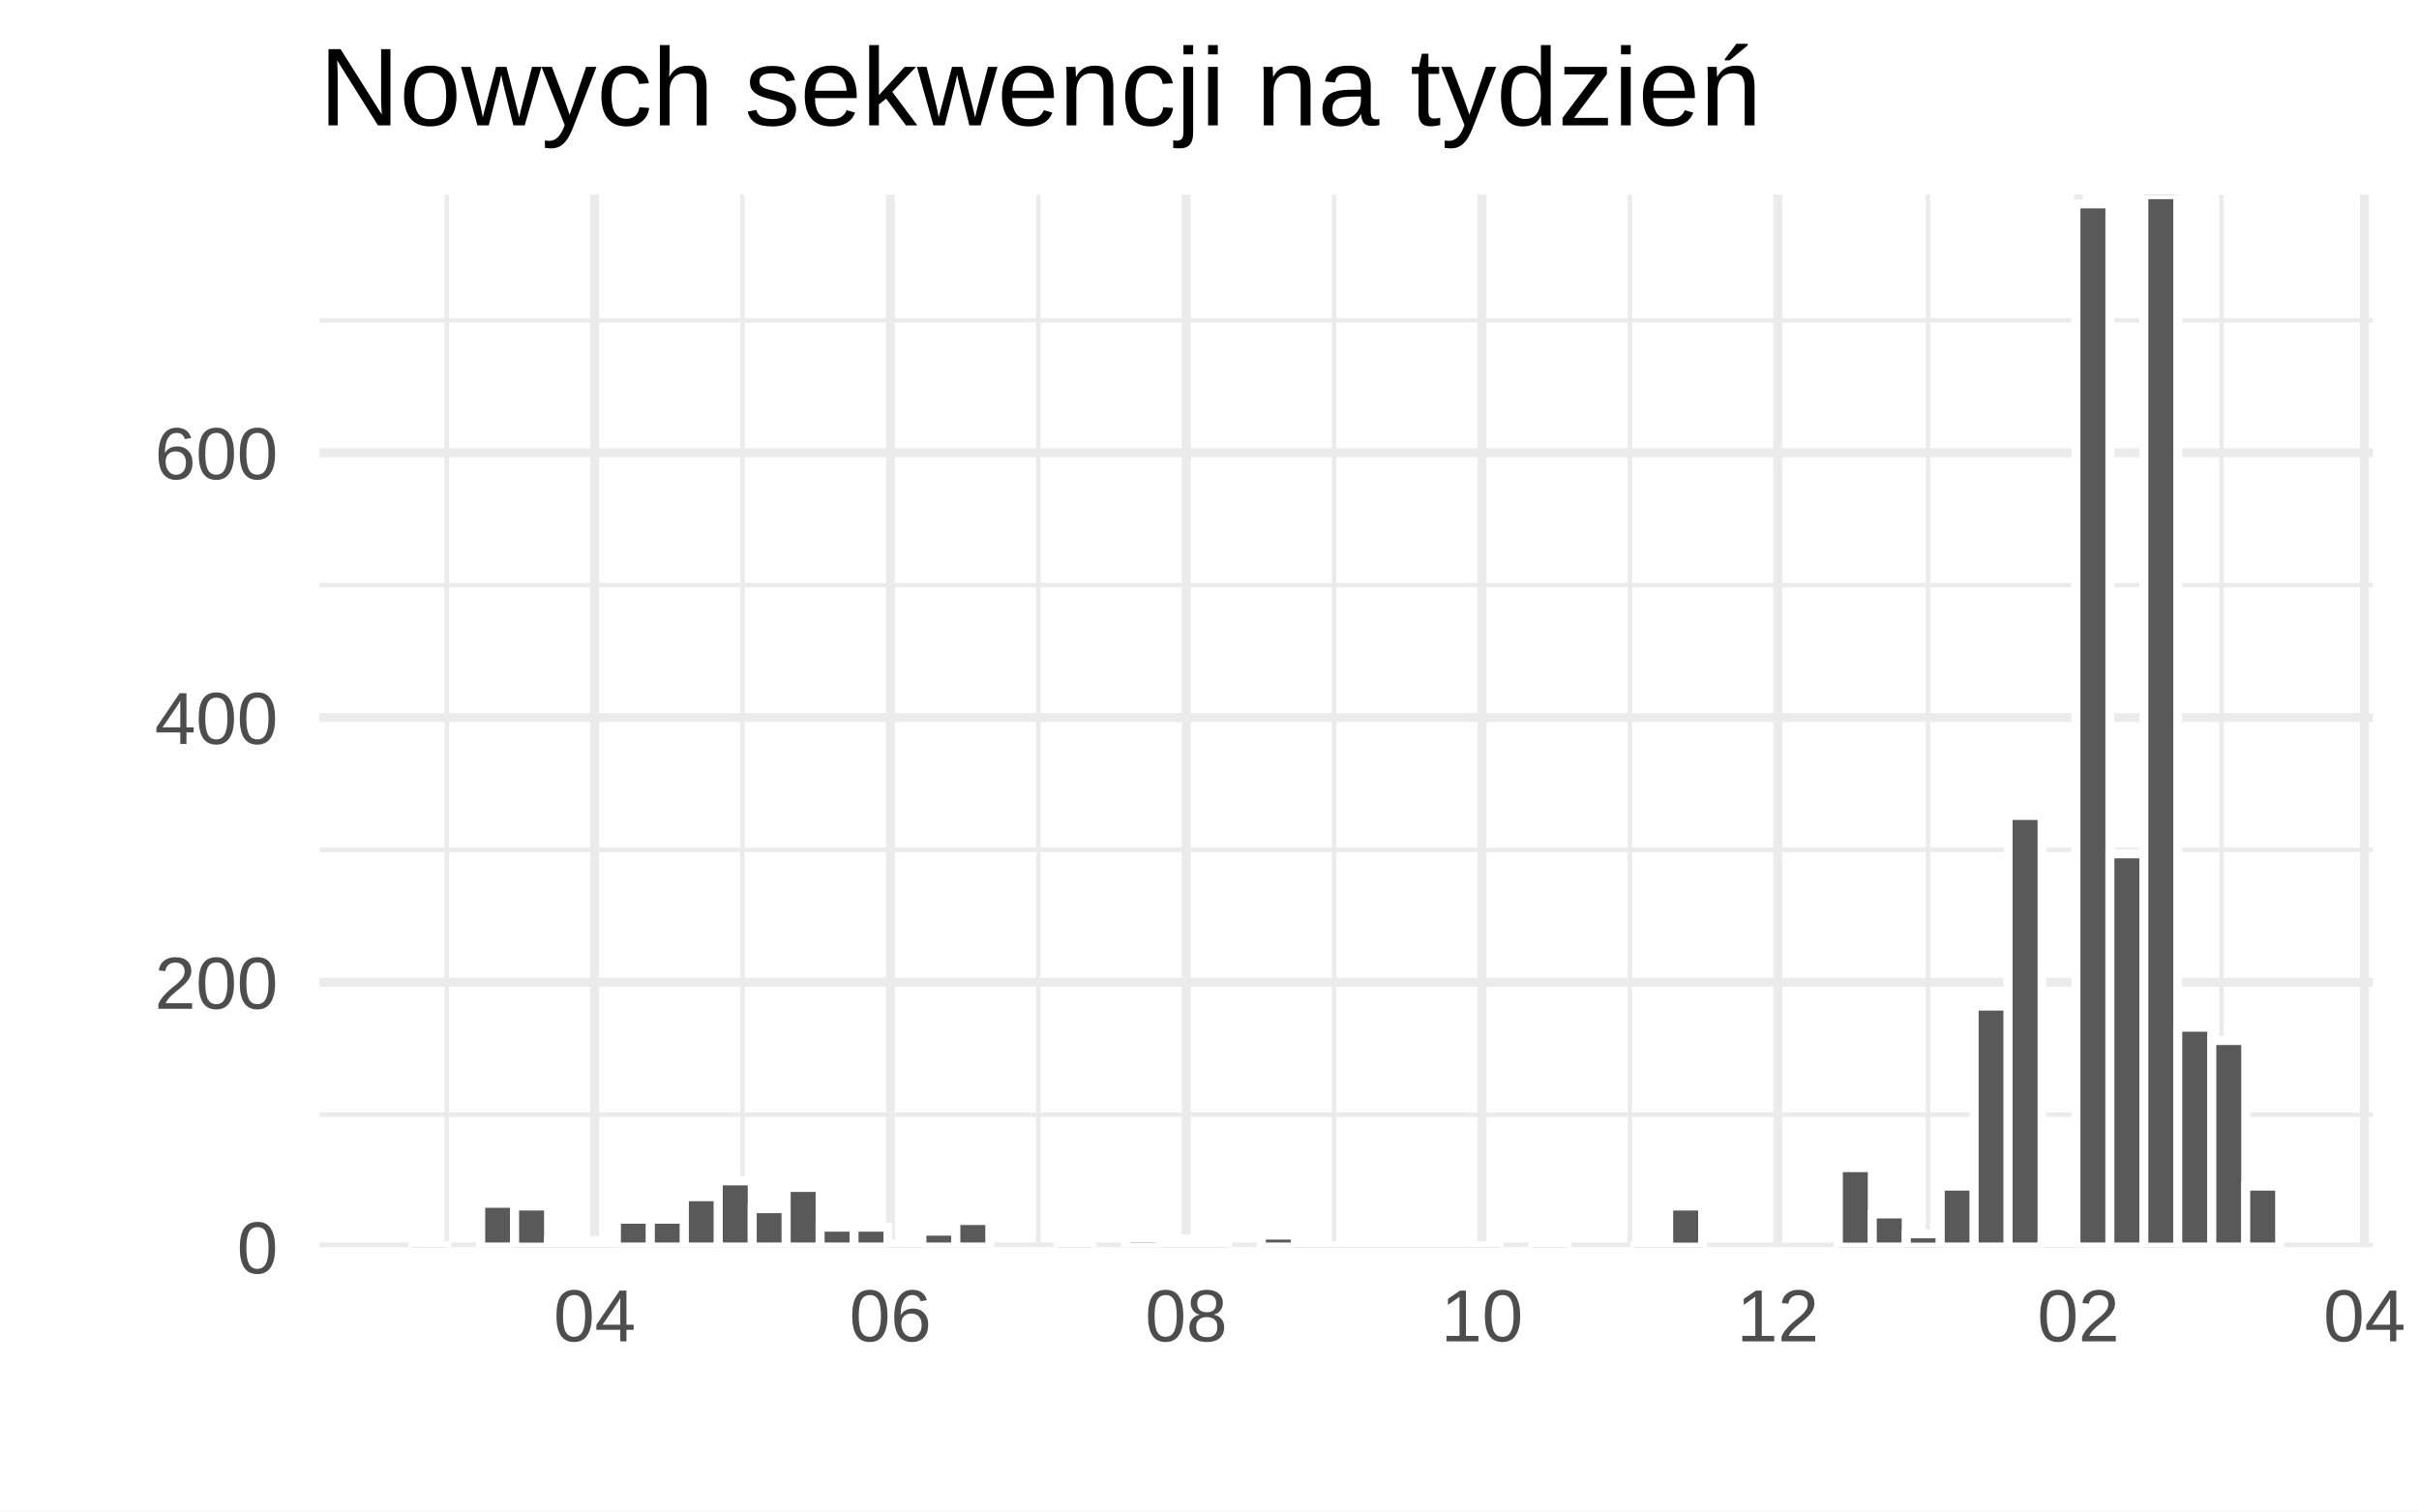
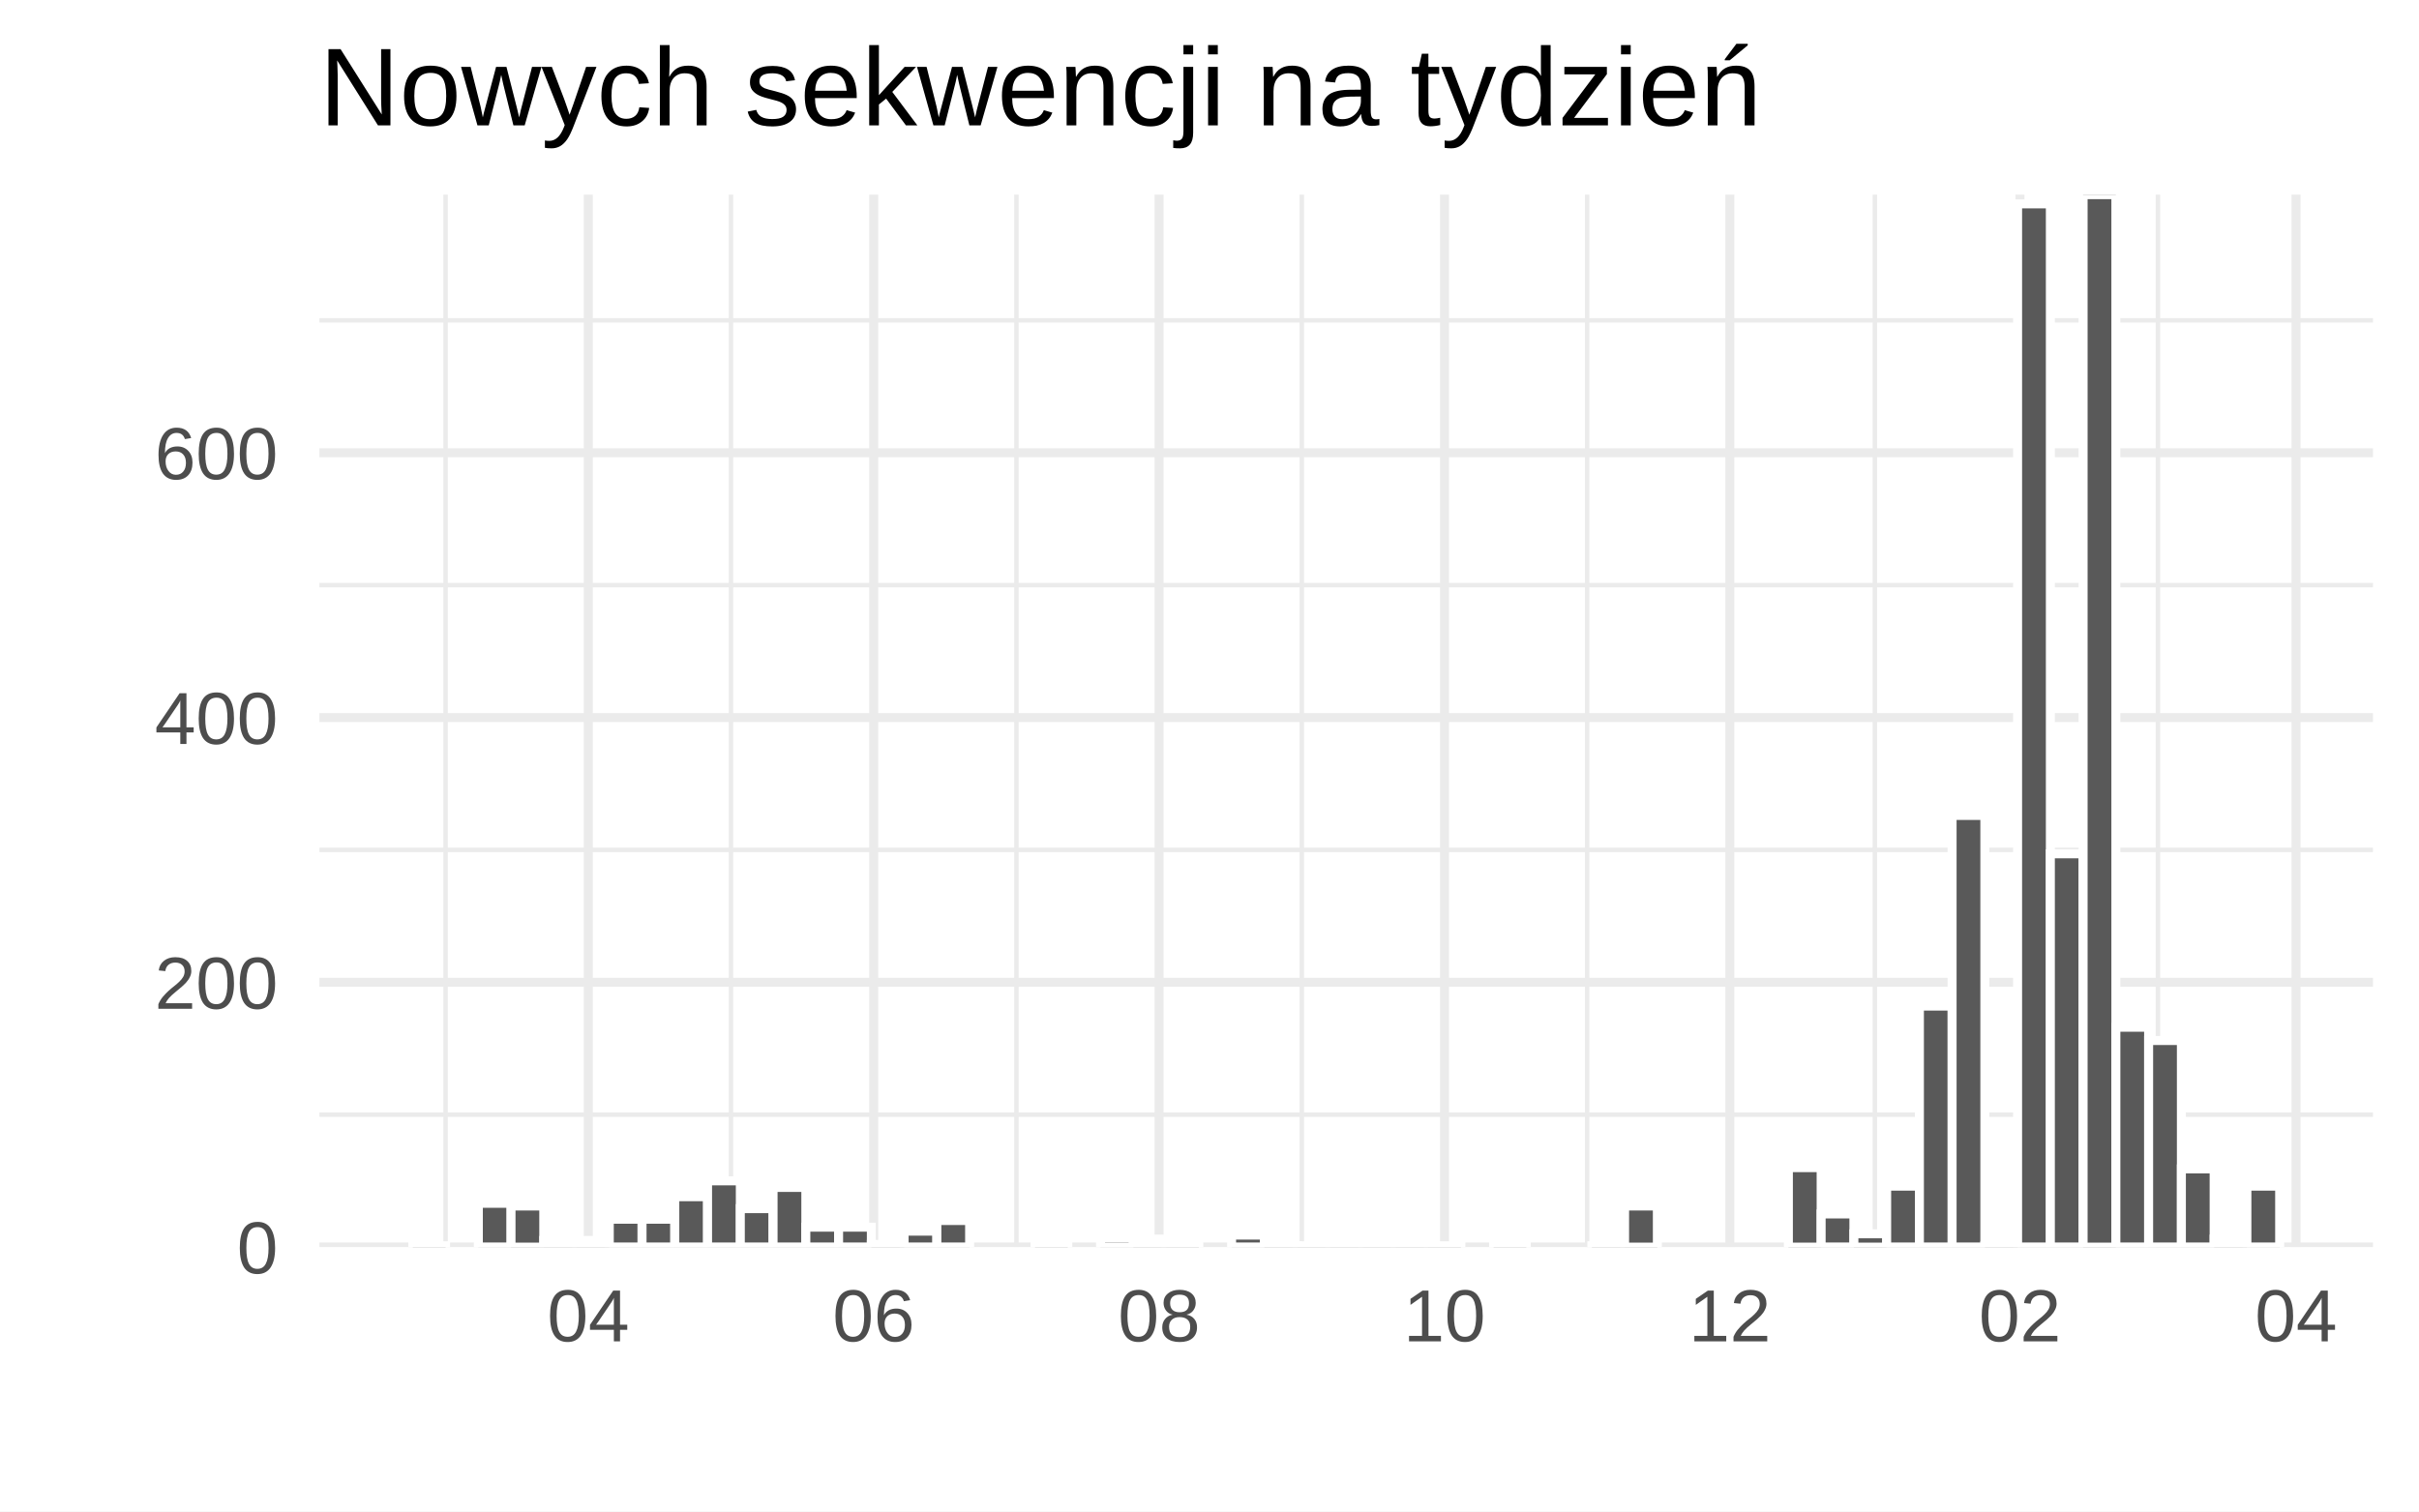
<svg xmlns="http://www.w3.org/2000/svg" class="svglite" width="288.00pt" height="180.00pt" viewBox="0 0 288.00 180.00">
  <defs>
    <style type="text/css">
    .svglite line, .svglite polyline, .svglite polygon, .svglite path, .svglite rect, .svglite circle {
      fill: none;
      stroke: #000000;
      stroke-linecap: round;
      stroke-linejoin: round;
      stroke-miterlimit: 10.00;
    }
  </style>
  </defs>
  <rect width="100%" height="100%" style="stroke: none; fill: #FFFFFF;" />
  <defs>
    <clipPath id="cpMC4wMHwyODguMDB8MC4wMHwxODAuMDA=">
      <rect x="0.00" y="0.00" width="288.00" height="180.00" />
    </clipPath>
  </defs>
  <g clip-path="url(#cpMC4wMHwyODguMDB8MC4wMHwxODAuMDA=)">
</g>
  <defs>
    <clipPath id="cpMzguMDN8MjgyLjUyfDIzLjE4fDE0OC41MA==">
      <rect x="38.03" y="23.18" width="244.49" height="125.33" />
    </clipPath>
  </defs>
  <g clip-path="url(#cpMzguMDN8MjgyLjUyfDIzLjE4fDE0OC41MA==)">
    <polyline points="38.03,132.74 282.52,132.74 " style="stroke-width: 0.53; stroke: #EBEBEB; stroke-linecap: butt;" />
    <polyline points="38.03,101.21 282.52,101.21 " style="stroke-width: 0.53; stroke: #EBEBEB; stroke-linecap: butt;" />
    <polyline points="38.03,69.68 282.52,69.68 " style="stroke-width: 0.53; stroke: #EBEBEB; stroke-linecap: butt;" />
    <polyline points="38.03,38.15 282.52,38.15 " style="stroke-width: 0.53; stroke: #EBEBEB; stroke-linecap: butt;" />
-     <polyline points="53.19,148.50 53.19,23.18 " style="stroke-width: 0.53; stroke: #EBEBEB; stroke-linecap: butt;" />
-     <polyline points="88.40,148.50 88.40,23.18 " style="stroke-width: 0.53; stroke: #EBEBEB; stroke-linecap: butt;" />
-     <polyline points="123.62,148.50 123.62,23.18 " style="stroke-width: 0.53; stroke: #EBEBEB; stroke-linecap: butt;" />
-     <polyline points="158.83,148.50 158.83,23.18 " style="stroke-width: 0.53; stroke: #EBEBEB; stroke-linecap: butt;" />
-     <polyline points="194.05,148.50 194.05,23.18 " style="stroke-width: 0.53; stroke: #EBEBEB; stroke-linecap: butt;" />
-     <polyline points="229.55,148.50 229.55,23.18 " style="stroke-width: 0.53; stroke: #EBEBEB; stroke-linecap: butt;" />
-     <polyline points="264.48,148.50 264.48,23.18 " style="stroke-width: 0.53; stroke: #EBEBEB; stroke-linecap: butt;" />
+     <polyline points="53.05,148.50 53.05,23.18 " style="stroke-width: 0.53; stroke: #EBEBEB; stroke-linecap: butt;" />
+     <polyline points="87.03,148.50 87.03,23.18 " style="stroke-width: 0.53; stroke: #EBEBEB; stroke-linecap: butt;" />
+     <polyline points="121.01,148.50 121.01,23.18 " style="stroke-width: 0.53; stroke: #EBEBEB; stroke-linecap: butt;" />
+     <polyline points="154.99,148.50 154.99,23.18 " style="stroke-width: 0.53; stroke: #EBEBEB; stroke-linecap: butt;" />
+     <polyline points="188.96,148.50 188.96,23.18 " style="stroke-width: 0.53; stroke: #EBEBEB; stroke-linecap: butt;" />
+     <polyline points="223.22,148.50 223.22,23.18 " style="stroke-width: 0.53; stroke: #EBEBEB; stroke-linecap: butt;" />
+     <polyline points="256.92,148.50 256.92,23.18 " style="stroke-width: 0.53; stroke: #EBEBEB; stroke-linecap: butt;" />
    <polyline points="38.03,148.50 282.52,148.50 " style="stroke-width: 1.07; stroke: #EBEBEB; stroke-linecap: butt;" />
    <polyline points="38.03,116.98 282.52,116.98 " style="stroke-width: 1.07; stroke: #EBEBEB; stroke-linecap: butt;" />
    <polyline points="38.03,85.45 282.52,85.45 " style="stroke-width: 1.07; stroke: #EBEBEB; stroke-linecap: butt;" />
    <polyline points="38.03,53.92 282.52,53.92 " style="stroke-width: 1.07; stroke: #EBEBEB; stroke-linecap: butt;" />
-     <polyline points="70.80,148.50 70.80,23.18 " style="stroke-width: 1.07; stroke: #EBEBEB; stroke-linecap: butt;" />
-     <polyline points="106.01,148.50 106.01,23.18 " style="stroke-width: 1.07; stroke: #EBEBEB; stroke-linecap: butt;" />
-     <polyline points="141.23,148.50 141.23,23.18 " style="stroke-width: 1.07; stroke: #EBEBEB; stroke-linecap: butt;" />
-     <polyline points="176.44,148.50 176.44,23.18 " style="stroke-width: 1.07; stroke: #EBEBEB; stroke-linecap: butt;" />
-     <polyline points="211.66,148.50 211.66,23.18 " style="stroke-width: 1.07; stroke: #EBEBEB; stroke-linecap: butt;" />
-     <polyline points="247.45,148.50 247.45,23.18 " style="stroke-width: 1.07; stroke: #EBEBEB; stroke-linecap: butt;" />
-     <polyline points="281.51,148.50 281.51,23.18 " style="stroke-width: 1.07; stroke: #EBEBEB; stroke-linecap: butt;" />
-     <rect x="49.15" y="148.35" width="4.04" height="0.16" style="stroke-width: 1.07; stroke: #FFFFFF; stroke-linecap: square; stroke-linejoin: miter; fill: #595959;" />
-     <rect x="53.19" y="148.50" width="4.04" height="0.00" style="stroke-width: 1.07; stroke: #FFFFFF; stroke-linecap: square; stroke-linejoin: miter; fill: #595959;" />
-     <rect x="57.23" y="143.30" width="4.04" height="5.20" style="stroke-width: 1.07; stroke: #FFFFFF; stroke-linecap: square; stroke-linejoin: miter; fill: #595959;" />
-     <rect x="61.27" y="143.62" width="4.04" height="4.89" style="stroke-width: 1.07; stroke: #FFFFFF; stroke-linecap: square; stroke-linejoin: miter; fill: #595959;" />
-     <rect x="65.31" y="147.72" width="4.04" height="0.79" style="stroke-width: 1.07; stroke: #FFFFFF; stroke-linecap: square; stroke-linejoin: miter; fill: #595959;" />
-     <rect x="69.35" y="147.72" width="4.04" height="0.79" style="stroke-width: 1.07; stroke: #FFFFFF; stroke-linecap: square; stroke-linejoin: miter; fill: #595959;" />
-     <rect x="73.39" y="145.19" width="4.04" height="3.31" style="stroke-width: 1.07; stroke: #FFFFFF; stroke-linecap: square; stroke-linejoin: miter; fill: #595959;" />
-     <rect x="77.43" y="145.19" width="4.04" height="3.31" style="stroke-width: 1.07; stroke: #FFFFFF; stroke-linecap: square; stroke-linejoin: miter; fill: #595959;" />
-     <rect x="81.48" y="142.51" width="4.04" height="5.99" style="stroke-width: 1.07; stroke: #FFFFFF; stroke-linecap: square; stroke-linejoin: miter; fill: #595959;" />
-     <rect x="85.52" y="140.62" width="4.04" height="7.88" style="stroke-width: 1.07; stroke: #FFFFFF; stroke-linecap: square; stroke-linejoin: miter; fill: #595959;" />
-     <rect x="89.56" y="143.93" width="4.04" height="4.57" style="stroke-width: 1.07; stroke: #FFFFFF; stroke-linecap: square; stroke-linejoin: miter; fill: #595959;" />
-     <rect x="93.60" y="141.41" width="4.04" height="7.09" style="stroke-width: 1.07; stroke: #FFFFFF; stroke-linecap: square; stroke-linejoin: miter; fill: #595959;" />
-     <rect x="97.64" y="146.14" width="4.04" height="2.36" style="stroke-width: 1.07; stroke: #FFFFFF; stroke-linecap: square; stroke-linejoin: miter; fill: #595959;" />
-     <rect x="101.68" y="146.14" width="4.04" height="2.36" style="stroke-width: 1.07; stroke: #FFFFFF; stroke-linecap: square; stroke-linejoin: miter; fill: #595959;" />
-     <rect x="105.72" y="148.19" width="4.04" height="0.32" style="stroke-width: 1.07; stroke: #FFFFFF; stroke-linecap: square; stroke-linejoin: miter; fill: #595959;" />
-     <rect x="109.76" y="146.61" width="4.04" height="1.89" style="stroke-width: 1.07; stroke: #FFFFFF; stroke-linecap: square; stroke-linejoin: miter; fill: #595959;" />
-     <rect x="113.80" y="145.35" width="4.04" height="3.15" style="stroke-width: 1.07; stroke: #FFFFFF; stroke-linecap: square; stroke-linejoin: miter; fill: #595959;" />
-     <rect x="117.85" y="148.50" width="4.04" height="0.00" style="stroke-width: 1.07; stroke: #FFFFFF; stroke-linecap: square; stroke-linejoin: miter; fill: #595959;" />
-     <rect x="121.89" y="148.50" width="4.04" height="0.00" style="stroke-width: 1.07; stroke: #FFFFFF; stroke-linecap: square; stroke-linejoin: miter; fill: #595959;" />
-     <rect x="125.93" y="148.35" width="4.04" height="0.16" style="stroke-width: 1.07; stroke: #FFFFFF; stroke-linecap: square; stroke-linejoin: miter; fill: #595959;" />
-     <rect x="129.97" y="148.50" width="4.04" height="0.00" style="stroke-width: 1.07; stroke: #FFFFFF; stroke-linecap: square; stroke-linejoin: miter; fill: #595959;" />
-     <rect x="134.01" y="147.40" width="4.04" height="1.10" style="stroke-width: 1.07; stroke: #FFFFFF; stroke-linecap: square; stroke-linejoin: miter; fill: #595959;" />
-     <rect x="138.05" y="147.56" width="4.04" height="0.95" style="stroke-width: 1.07; stroke: #FFFFFF; stroke-linecap: square; stroke-linejoin: miter; fill: #595959;" />
-     <rect x="142.09" y="148.35" width="4.04" height="0.16" style="stroke-width: 1.07; stroke: #FFFFFF; stroke-linecap: square; stroke-linejoin: miter; fill: #595959;" />
-     <rect x="146.13" y="148.50" width="4.04" height="0.00" style="stroke-width: 1.07; stroke: #FFFFFF; stroke-linecap: square; stroke-linejoin: miter; fill: #595959;" />
-     <rect x="150.17" y="147.08" width="4.04" height="1.42" style="stroke-width: 1.07; stroke: #FFFFFF; stroke-linecap: square; stroke-linejoin: miter; fill: #595959;" />
-     <rect x="154.22" y="148.35" width="4.04" height="0.16" style="stroke-width: 1.07; stroke: #FFFFFF; stroke-linecap: square; stroke-linejoin: miter; fill: #595959;" />
-     <rect x="158.26" y="148.35" width="4.04" height="0.16" style="stroke-width: 1.07; stroke: #FFFFFF; stroke-linecap: square; stroke-linejoin: miter; fill: #595959;" />
-     <rect x="162.30" y="148.35" width="4.04" height="0.16" style="stroke-width: 1.07; stroke: #FFFFFF; stroke-linecap: square; stroke-linejoin: miter; fill: #595959;" />
-     <rect x="166.34" y="148.35" width="4.04" height="0.16" style="stroke-width: 1.07; stroke: #FFFFFF; stroke-linecap: square; stroke-linejoin: miter; fill: #595959;" />
-     <rect x="170.38" y="148.35" width="4.04" height="0.16" style="stroke-width: 1.07; stroke: #FFFFFF; stroke-linecap: square; stroke-linejoin: miter; fill: #595959;" />
-     <rect x="174.42" y="148.35" width="4.04" height="0.16" style="stroke-width: 1.07; stroke: #FFFFFF; stroke-linecap: square; stroke-linejoin: miter; fill: #595959;" />
-     <rect x="178.46" y="148.50" width="4.04" height="0.00" style="stroke-width: 1.07; stroke: #FFFFFF; stroke-linecap: square; stroke-linejoin: miter; fill: #595959;" />
-     <rect x="182.50" y="148.19" width="4.04" height="0.32" style="stroke-width: 1.07; stroke: #FFFFFF; stroke-linecap: square; stroke-linejoin: miter; fill: #595959;" />
-     <rect x="186.54" y="148.50" width="4.04" height="0.00" style="stroke-width: 1.07; stroke: #FFFFFF; stroke-linecap: square; stroke-linejoin: miter; fill: #595959;" />
-     <rect x="190.59" y="148.50" width="4.04" height="0.00" style="stroke-width: 1.07; stroke: #FFFFFF; stroke-linecap: square; stroke-linejoin: miter; fill: #595959;" />
-     <rect x="194.63" y="148.35" width="4.04" height="0.16" style="stroke-width: 1.07; stroke: #FFFFFF; stroke-linecap: square; stroke-linejoin: miter; fill: #595959;" />
-     <rect x="198.67" y="143.62" width="4.04" height="4.89" style="stroke-width: 1.07; stroke: #FFFFFF; stroke-linecap: square; stroke-linejoin: miter; fill: #595959;" />
-     <rect x="202.71" y="148.50" width="4.04" height="0.00" style="stroke-width: 1.07; stroke: #FFFFFF; stroke-linecap: square; stroke-linejoin: miter; fill: #595959;" />
-     <rect x="206.75" y="148.50" width="4.04" height="0.00" style="stroke-width: 1.07; stroke: #FFFFFF; stroke-linecap: square; stroke-linejoin: miter; fill: #595959;" />
-     <rect x="210.79" y="148.50" width="4.04" height="0.00" style="stroke-width: 1.07; stroke: #FFFFFF; stroke-linecap: square; stroke-linejoin: miter; fill: #595959;" />
-     <rect x="214.83" y="148.50" width="4.04" height="0.00" style="stroke-width: 1.07; stroke: #FFFFFF; stroke-linecap: square; stroke-linejoin: miter; fill: #595959;" />
-     <rect x="218.87" y="139.05" width="4.04" height="9.46" style="stroke-width: 1.07; stroke: #FFFFFF; stroke-linecap: square; stroke-linejoin: miter; fill: #595959;" />
-     <rect x="222.91" y="144.56" width="4.04" height="3.94" style="stroke-width: 1.07; stroke: #FFFFFF; stroke-linecap: square; stroke-linejoin: miter; fill: #595959;" />
-     <rect x="226.96" y="146.93" width="4.04" height="1.58" style="stroke-width: 1.07; stroke: #FFFFFF; stroke-linecap: square; stroke-linejoin: miter; fill: #595959;" />
-     <rect x="231.00" y="141.25" width="4.04" height="7.25" style="stroke-width: 1.07; stroke: #FFFFFF; stroke-linecap: square; stroke-linejoin: miter; fill: #595959;" />
-     <rect x="235.04" y="119.81" width="4.04" height="28.69" style="stroke-width: 1.07; stroke: #FFFFFF; stroke-linecap: square; stroke-linejoin: miter; fill: #595959;" />
-     <rect x="239.08" y="97.11" width="4.04" height="51.39" style="stroke-width: 1.07; stroke: #FFFFFF; stroke-linecap: square; stroke-linejoin: miter; fill: #595959;" />
-     <rect x="243.12" y="148.35" width="4.04" height="0.16" style="stroke-width: 1.07; stroke: #FFFFFF; stroke-linecap: square; stroke-linejoin: miter; fill: #595959;" />
-     <rect x="247.16" y="24.28" width="4.04" height="124.22" style="stroke-width: 1.07; stroke: #FFFFFF; stroke-linecap: square; stroke-linejoin: miter; fill: #595959;" />
-     <rect x="251.20" y="101.68" width="4.04" height="46.82" style="stroke-width: 1.07; stroke: #FFFFFF; stroke-linecap: square; stroke-linejoin: miter; fill: #595959;" />
-     <rect x="255.24" y="23.18" width="4.04" height="125.33" style="stroke-width: 1.07; stroke: #FFFFFF; stroke-linecap: square; stroke-linejoin: miter; fill: #595959;" />
-     <rect x="259.28" y="122.33" width="4.04" height="26.17" style="stroke-width: 1.07; stroke: #FFFFFF; stroke-linecap: square; stroke-linejoin: miter; fill: #595959;" />
-     <rect x="263.33" y="123.91" width="4.04" height="24.59" style="stroke-width: 1.07; stroke: #FFFFFF; stroke-linecap: square; stroke-linejoin: miter; fill: #595959;" />
-     <rect x="267.37" y="141.25" width="4.04" height="7.25" style="stroke-width: 1.07; stroke: #FFFFFF; stroke-linecap: square; stroke-linejoin: miter; fill: #595959;" />
+     <polyline points="70.04,148.50 70.04,23.18 " style="stroke-width: 1.07; stroke: #EBEBEB; stroke-linecap: butt;" />
+     <polyline points="104.02,148.50 104.02,23.18 " style="stroke-width: 1.07; stroke: #EBEBEB; stroke-linecap: butt;" />
+     <polyline points="138.00,148.50 138.00,23.18 " style="stroke-width: 1.07; stroke: #EBEBEB; stroke-linecap: butt;" />
+     <polyline points="171.98,148.50 171.98,23.18 " style="stroke-width: 1.07; stroke: #EBEBEB; stroke-linecap: butt;" />
+     <polyline points="205.95,148.50 205.95,23.18 " style="stroke-width: 1.07; stroke: #EBEBEB; stroke-linecap: butt;" />
+     <polyline points="240.49,148.50 240.49,23.18 " style="stroke-width: 1.07; stroke: #EBEBEB; stroke-linecap: butt;" />
+     <polyline points="273.36,148.50 273.36,23.18 " style="stroke-width: 1.07; stroke: #EBEBEB; stroke-linecap: butt;" />
+     <rect x="49.15" y="148.35" width="3.90" height="0.16" style="stroke-width: 1.07; stroke: #FFFFFF; stroke-linecap: square; stroke-linejoin: miter; fill: #595959;" />
+     <rect x="53.05" y="148.50" width="3.90" height="0.00" style="stroke-width: 1.07; stroke: #FFFFFF; stroke-linecap: square; stroke-linejoin: miter; fill: #595959;" />
+     <rect x="56.95" y="143.30" width="3.90" height="5.20" style="stroke-width: 1.07; stroke: #FFFFFF; stroke-linecap: square; stroke-linejoin: miter; fill: #595959;" />
+     <rect x="60.84" y="143.62" width="3.90" height="4.89" style="stroke-width: 1.07; stroke: #FFFFFF; stroke-linecap: square; stroke-linejoin: miter; fill: #595959;" />
+     <rect x="64.74" y="147.72" width="3.90" height="0.79" style="stroke-width: 1.07; stroke: #FFFFFF; stroke-linecap: square; stroke-linejoin: miter; fill: #595959;" />
+     <rect x="68.64" y="147.72" width="3.90" height="0.79" style="stroke-width: 1.07; stroke: #FFFFFF; stroke-linecap: square; stroke-linejoin: miter; fill: #595959;" />
+     <rect x="72.54" y="145.19" width="3.90" height="3.31" style="stroke-width: 1.07; stroke: #FFFFFF; stroke-linecap: square; stroke-linejoin: miter; fill: #595959;" />
+     <rect x="76.44" y="145.19" width="3.90" height="3.31" style="stroke-width: 1.07; stroke: #FFFFFF; stroke-linecap: square; stroke-linejoin: miter; fill: #595959;" />
+     <rect x="80.34" y="142.51" width="3.90" height="5.99" style="stroke-width: 1.07; stroke: #FFFFFF; stroke-linecap: square; stroke-linejoin: miter; fill: #595959;" />
+     <rect x="84.24" y="140.62" width="3.90" height="7.88" style="stroke-width: 1.07; stroke: #FFFFFF; stroke-linecap: square; stroke-linejoin: miter; fill: #595959;" />
+     <rect x="88.14" y="143.93" width="3.90" height="4.57" style="stroke-width: 1.07; stroke: #FFFFFF; stroke-linecap: square; stroke-linejoin: miter; fill: #595959;" />
+     <rect x="92.04" y="141.41" width="3.90" height="7.09" style="stroke-width: 1.07; stroke: #FFFFFF; stroke-linecap: square; stroke-linejoin: miter; fill: #595959;" />
+     <rect x="95.94" y="146.14" width="3.90" height="2.36" style="stroke-width: 1.07; stroke: #FFFFFF; stroke-linecap: square; stroke-linejoin: miter; fill: #595959;" />
+     <rect x="99.84" y="146.14" width="3.90" height="2.36" style="stroke-width: 1.07; stroke: #FFFFFF; stroke-linecap: square; stroke-linejoin: miter; fill: #595959;" />
+     <rect x="103.74" y="148.19" width="3.90" height="0.32" style="stroke-width: 1.07; stroke: #FFFFFF; stroke-linecap: square; stroke-linejoin: miter; fill: #595959;" />
+     <rect x="107.64" y="146.61" width="3.90" height="1.89" style="stroke-width: 1.07; stroke: #FFFFFF; stroke-linecap: square; stroke-linejoin: miter; fill: #595959;" />
+     <rect x="111.54" y="145.35" width="3.90" height="3.15" style="stroke-width: 1.07; stroke: #FFFFFF; stroke-linecap: square; stroke-linejoin: miter; fill: #595959;" />
+     <rect x="115.44" y="148.50" width="3.90" height="0.00" style="stroke-width: 1.07; stroke: #FFFFFF; stroke-linecap: square; stroke-linejoin: miter; fill: #595959;" />
+     <rect x="119.33" y="148.50" width="3.90" height="0.00" style="stroke-width: 1.07; stroke: #FFFFFF; stroke-linecap: square; stroke-linejoin: miter; fill: #595959;" />
+     <rect x="123.23" y="148.35" width="3.90" height="0.16" style="stroke-width: 1.07; stroke: #FFFFFF; stroke-linecap: square; stroke-linejoin: miter; fill: #595959;" />
+     <rect x="127.13" y="148.50" width="3.90" height="0.00" style="stroke-width: 1.07; stroke: #FFFFFF; stroke-linecap: square; stroke-linejoin: miter; fill: #595959;" />
+     <rect x="131.03" y="147.40" width="3.90" height="1.10" style="stroke-width: 1.07; stroke: #FFFFFF; stroke-linecap: square; stroke-linejoin: miter; fill: #595959;" />
+     <rect x="134.93" y="147.56" width="3.90" height="0.95" style="stroke-width: 1.07; stroke: #FFFFFF; stroke-linecap: square; stroke-linejoin: miter; fill: #595959;" />
+     <rect x="138.83" y="148.35" width="3.90" height="0.16" style="stroke-width: 1.07; stroke: #FFFFFF; stroke-linecap: square; stroke-linejoin: miter; fill: #595959;" />
+     <rect x="142.73" y="148.50" width="3.90" height="0.00" style="stroke-width: 1.07; stroke: #FFFFFF; stroke-linecap: square; stroke-linejoin: miter; fill: #595959;" />
+     <rect x="146.63" y="147.08" width="3.90" height="1.42" style="stroke-width: 1.07; stroke: #FFFFFF; stroke-linecap: square; stroke-linejoin: miter; fill: #595959;" />
+     <rect x="150.53" y="148.35" width="3.90" height="0.16" style="stroke-width: 1.07; stroke: #FFFFFF; stroke-linecap: square; stroke-linejoin: miter; fill: #595959;" />
+     <rect x="154.43" y="148.35" width="3.90" height="0.16" style="stroke-width: 1.07; stroke: #FFFFFF; stroke-linecap: square; stroke-linejoin: miter; fill: #595959;" />
+     <rect x="158.33" y="148.35" width="3.90" height="0.16" style="stroke-width: 1.07; stroke: #FFFFFF; stroke-linecap: square; stroke-linejoin: miter; fill: #595959;" />
+     <rect x="162.23" y="148.35" width="3.90" height="0.16" style="stroke-width: 1.07; stroke: #FFFFFF; stroke-linecap: square; stroke-linejoin: miter; fill: #595959;" />
+     <rect x="166.13" y="148.35" width="3.90" height="0.16" style="stroke-width: 1.07; stroke: #FFFFFF; stroke-linecap: square; stroke-linejoin: miter; fill: #595959;" />
+     <rect x="170.03" y="148.35" width="3.90" height="0.16" style="stroke-width: 1.07; stroke: #FFFFFF; stroke-linecap: square; stroke-linejoin: miter; fill: #595959;" />
+     <rect x="173.92" y="148.50" width="3.90" height="0.00" style="stroke-width: 1.07; stroke: #FFFFFF; stroke-linecap: square; stroke-linejoin: miter; fill: #595959;" />
+     <rect x="177.82" y="148.19" width="3.90" height="0.32" style="stroke-width: 1.07; stroke: #FFFFFF; stroke-linecap: square; stroke-linejoin: miter; fill: #595959;" />
+     <rect x="181.72" y="148.50" width="3.90" height="0.00" style="stroke-width: 1.07; stroke: #FFFFFF; stroke-linecap: square; stroke-linejoin: miter; fill: #595959;" />
+     <rect x="185.62" y="148.50" width="3.90" height="0.00" style="stroke-width: 1.07; stroke: #FFFFFF; stroke-linecap: square; stroke-linejoin: miter; fill: #595959;" />
+     <rect x="189.52" y="148.35" width="3.90" height="0.16" style="stroke-width: 1.07; stroke: #FFFFFF; stroke-linecap: square; stroke-linejoin: miter; fill: #595959;" />
+     <rect x="193.42" y="143.62" width="3.90" height="4.89" style="stroke-width: 1.07; stroke: #FFFFFF; stroke-linecap: square; stroke-linejoin: miter; fill: #595959;" />
+     <rect x="197.32" y="148.50" width="3.90" height="0.00" style="stroke-width: 1.07; stroke: #FFFFFF; stroke-linecap: square; stroke-linejoin: miter; fill: #595959;" />
+     <rect x="201.22" y="148.50" width="3.90" height="0.00" style="stroke-width: 1.07; stroke: #FFFFFF; stroke-linecap: square; stroke-linejoin: miter; fill: #595959;" />
+     <rect x="205.12" y="148.50" width="3.90" height="0.00" style="stroke-width: 1.07; stroke: #FFFFFF; stroke-linecap: square; stroke-linejoin: miter; fill: #595959;" />
+     <rect x="209.02" y="148.50" width="3.90" height="0.00" style="stroke-width: 1.07; stroke: #FFFFFF; stroke-linecap: square; stroke-linejoin: miter; fill: #595959;" />
+     <rect x="212.92" y="139.05" width="3.90" height="9.46" style="stroke-width: 1.07; stroke: #FFFFFF; stroke-linecap: square; stroke-linejoin: miter; fill: #595959;" />
+     <rect x="216.82" y="144.56" width="3.90" height="3.94" style="stroke-width: 1.07; stroke: #FFFFFF; stroke-linecap: square; stroke-linejoin: miter; fill: #595959;" />
+     <rect x="220.72" y="146.93" width="3.90" height="1.58" style="stroke-width: 1.07; stroke: #FFFFFF; stroke-linecap: square; stroke-linejoin: miter; fill: #595959;" />
+     <rect x="224.62" y="141.25" width="3.90" height="7.25" style="stroke-width: 1.07; stroke: #FFFFFF; stroke-linecap: square; stroke-linejoin: miter; fill: #595959;" />
+     <rect x="228.52" y="119.81" width="3.90" height="28.69" style="stroke-width: 1.07; stroke: #FFFFFF; stroke-linecap: square; stroke-linejoin: miter; fill: #595959;" />
+     <rect x="232.41" y="97.11" width="3.90" height="51.39" style="stroke-width: 1.07; stroke: #FFFFFF; stroke-linecap: square; stroke-linejoin: miter; fill: #595959;" />
+     <rect x="236.31" y="148.35" width="3.90" height="0.16" style="stroke-width: 1.07; stroke: #FFFFFF; stroke-linecap: square; stroke-linejoin: miter; fill: #595959;" />
+     <rect x="240.21" y="24.28" width="3.90" height="124.22" style="stroke-width: 1.07; stroke: #FFFFFF; stroke-linecap: square; stroke-linejoin: miter; fill: #595959;" />
+     <rect x="244.11" y="101.68" width="3.90" height="46.82" style="stroke-width: 1.07; stroke: #FFFFFF; stroke-linecap: square; stroke-linejoin: miter; fill: #595959;" />
+     <rect x="248.01" y="23.18" width="3.90" height="125.33" style="stroke-width: 1.07; stroke: #FFFFFF; stroke-linecap: square; stroke-linejoin: miter; fill: #595959;" />
+     <rect x="251.91" y="122.33" width="3.90" height="26.17" style="stroke-width: 1.07; stroke: #FFFFFF; stroke-linecap: square; stroke-linejoin: miter; fill: #595959;" />
+     <rect x="255.81" y="123.91" width="3.90" height="24.59" style="stroke-width: 1.07; stroke: #FFFFFF; stroke-linecap: square; stroke-linejoin: miter; fill: #595959;" />
+     <rect x="259.71" y="139.20" width="3.90" height="9.30" style="stroke-width: 1.07; stroke: #FFFFFF; stroke-linecap: square; stroke-linejoin: miter; fill: #595959;" />
+     <rect x="263.61" y="147.56" width="3.90" height="0.95" style="stroke-width: 1.07; stroke: #FFFFFF; stroke-linecap: square; stroke-linejoin: miter; fill: #595959;" />
+     <rect x="267.51" y="141.25" width="3.90" height="7.25" style="stroke-width: 1.07; stroke: #FFFFFF; stroke-linecap: square; stroke-linejoin: miter; fill: #595959;" />
  </g>
  <g clip-path="url(#cpMC4wMHwyODguMDB8MC4wMHwxODAuMDA=)">
    <text x="33.10" y="151.65" text-anchor="end" style="font-size: 8.80px; fill: #4D4D4D; font-family: Arial;" textLength="4.90px" lengthAdjust="spacingAndGlyphs">0</text>
    <text x="33.10" y="120.13" text-anchor="end" style="font-size: 8.80px; fill: #4D4D4D; font-family: Arial;" textLength="14.69px" lengthAdjust="spacingAndGlyphs">200</text>
    <text x="33.10" y="88.60" text-anchor="end" style="font-size: 8.80px; fill: #4D4D4D; font-family: Arial;" textLength="14.69px" lengthAdjust="spacingAndGlyphs">400</text>
    <text x="33.10" y="57.07" text-anchor="end" style="font-size: 8.80px; fill: #4D4D4D; font-family: Arial;" textLength="14.69px" lengthAdjust="spacingAndGlyphs">600</text>
-     <text x="70.80" y="159.74" text-anchor="middle" style="font-size: 8.80px; fill: #4D4D4D; font-family: Arial;" textLength="9.79px" lengthAdjust="spacingAndGlyphs">04</text>
-     <text x="106.01" y="159.74" text-anchor="middle" style="font-size: 8.80px; fill: #4D4D4D; font-family: Arial;" textLength="9.79px" lengthAdjust="spacingAndGlyphs">06</text>
-     <text x="141.23" y="159.74" text-anchor="middle" style="font-size: 8.80px; fill: #4D4D4D; font-family: Arial;" textLength="9.79px" lengthAdjust="spacingAndGlyphs">08</text>
-     <text x="176.44" y="159.74" text-anchor="middle" style="font-size: 8.80px; fill: #4D4D4D; font-family: Arial;" textLength="9.79px" lengthAdjust="spacingAndGlyphs">10</text>
-     <text x="211.66" y="159.74" text-anchor="middle" style="font-size: 8.80px; fill: #4D4D4D; font-family: Arial;" textLength="9.79px" lengthAdjust="spacingAndGlyphs">12</text>
-     <text x="247.45" y="159.74" text-anchor="middle" style="font-size: 8.80px; fill: #4D4D4D; font-family: Arial;" textLength="9.79px" lengthAdjust="spacingAndGlyphs">02</text>
-     <text x="281.51" y="159.74" text-anchor="middle" style="font-size: 8.80px; fill: #4D4D4D; font-family: Arial;" textLength="9.79px" lengthAdjust="spacingAndGlyphs">04</text>
+     <text x="70.04" y="159.74" text-anchor="middle" style="font-size: 8.80px; fill: #4D4D4D; font-family: Arial;" textLength="9.79px" lengthAdjust="spacingAndGlyphs">04</text>
+     <text x="104.02" y="159.74" text-anchor="middle" style="font-size: 8.80px; fill: #4D4D4D; font-family: Arial;" textLength="9.79px" lengthAdjust="spacingAndGlyphs">06</text>
+     <text x="138.00" y="159.74" text-anchor="middle" style="font-size: 8.80px; fill: #4D4D4D; font-family: Arial;" textLength="9.79px" lengthAdjust="spacingAndGlyphs">08</text>
+     <text x="171.98" y="159.74" text-anchor="middle" style="font-size: 8.80px; fill: #4D4D4D; font-family: Arial;" textLength="9.79px" lengthAdjust="spacingAndGlyphs">10</text>
+     <text x="205.95" y="159.74" text-anchor="middle" style="font-size: 8.80px; fill: #4D4D4D; font-family: Arial;" textLength="9.79px" lengthAdjust="spacingAndGlyphs">12</text>
+     <text x="240.49" y="159.74" text-anchor="middle" style="font-size: 8.80px; fill: #4D4D4D; font-family: Arial;" textLength="9.79px" lengthAdjust="spacingAndGlyphs">02</text>
+     <text x="273.36" y="159.74" text-anchor="middle" style="font-size: 8.80px; fill: #4D4D4D; font-family: Arial;" textLength="9.79px" lengthAdjust="spacingAndGlyphs">04</text>
    <text x="38.03" y="14.93" style="font-size: 13.20px; font-family: Arial;" textLength="171.56px" lengthAdjust="spacingAndGlyphs">Nowych sekwencji na tydzień</text>
  </g>
</svg>
